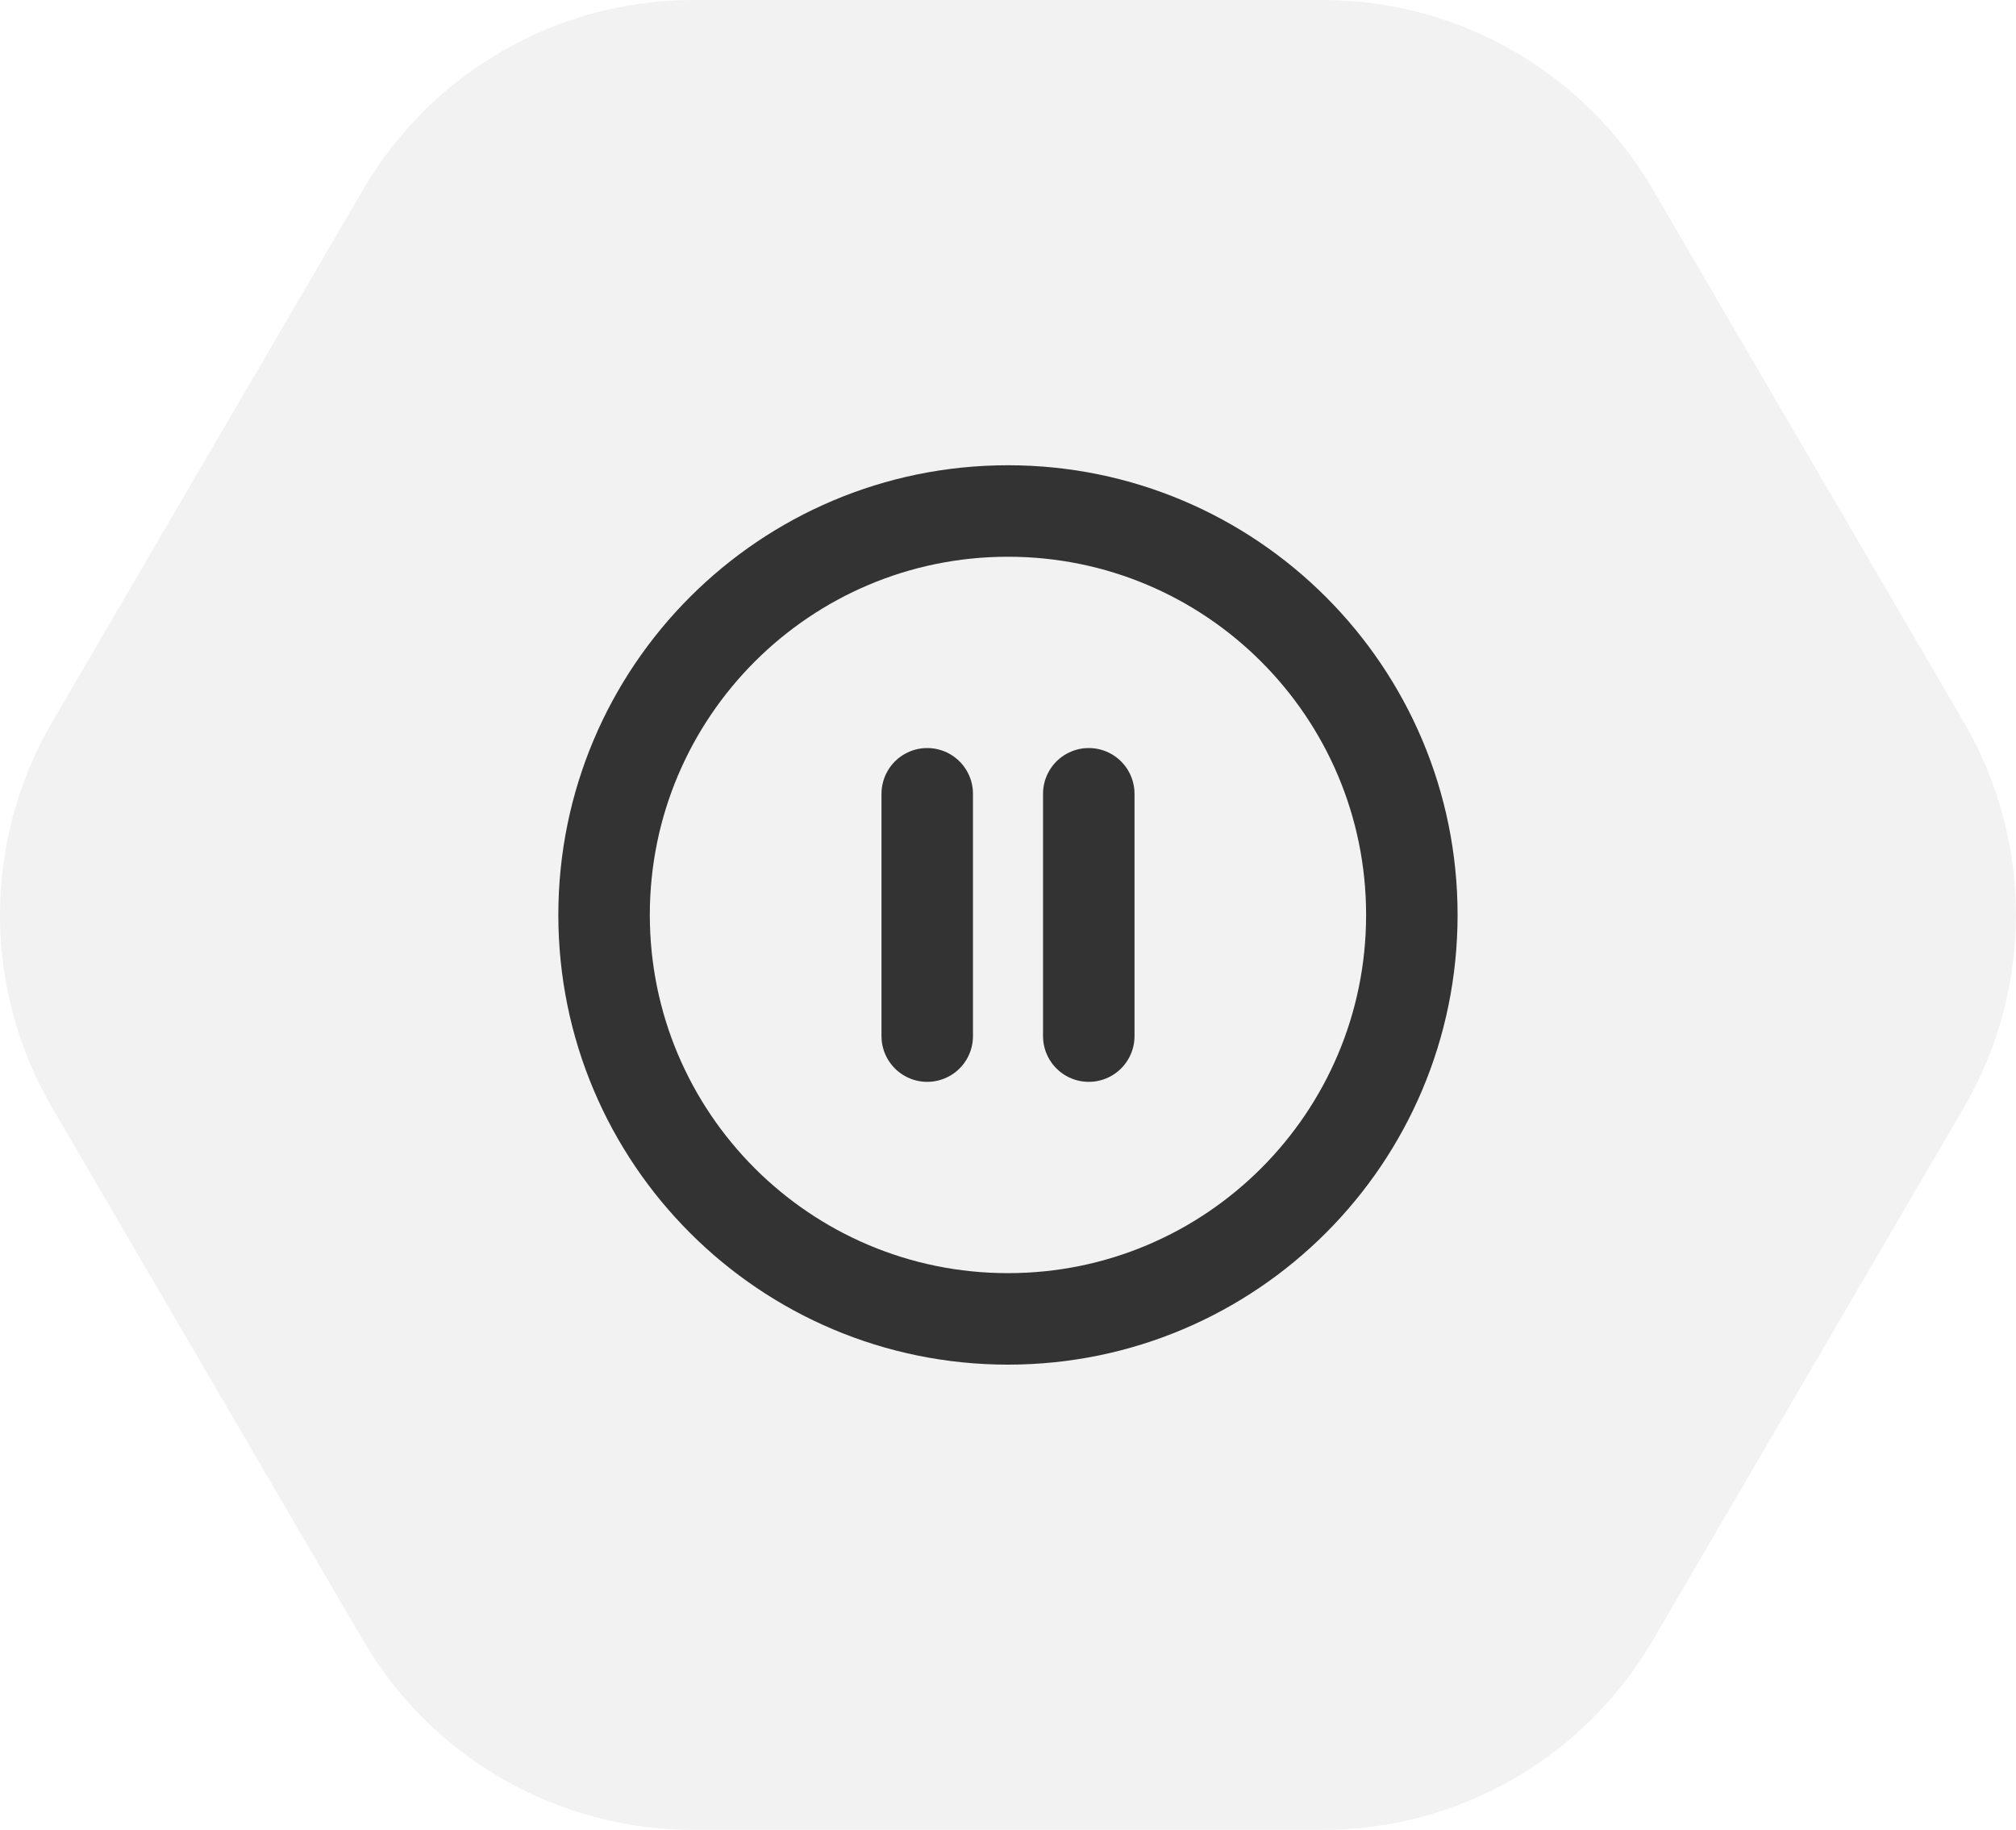
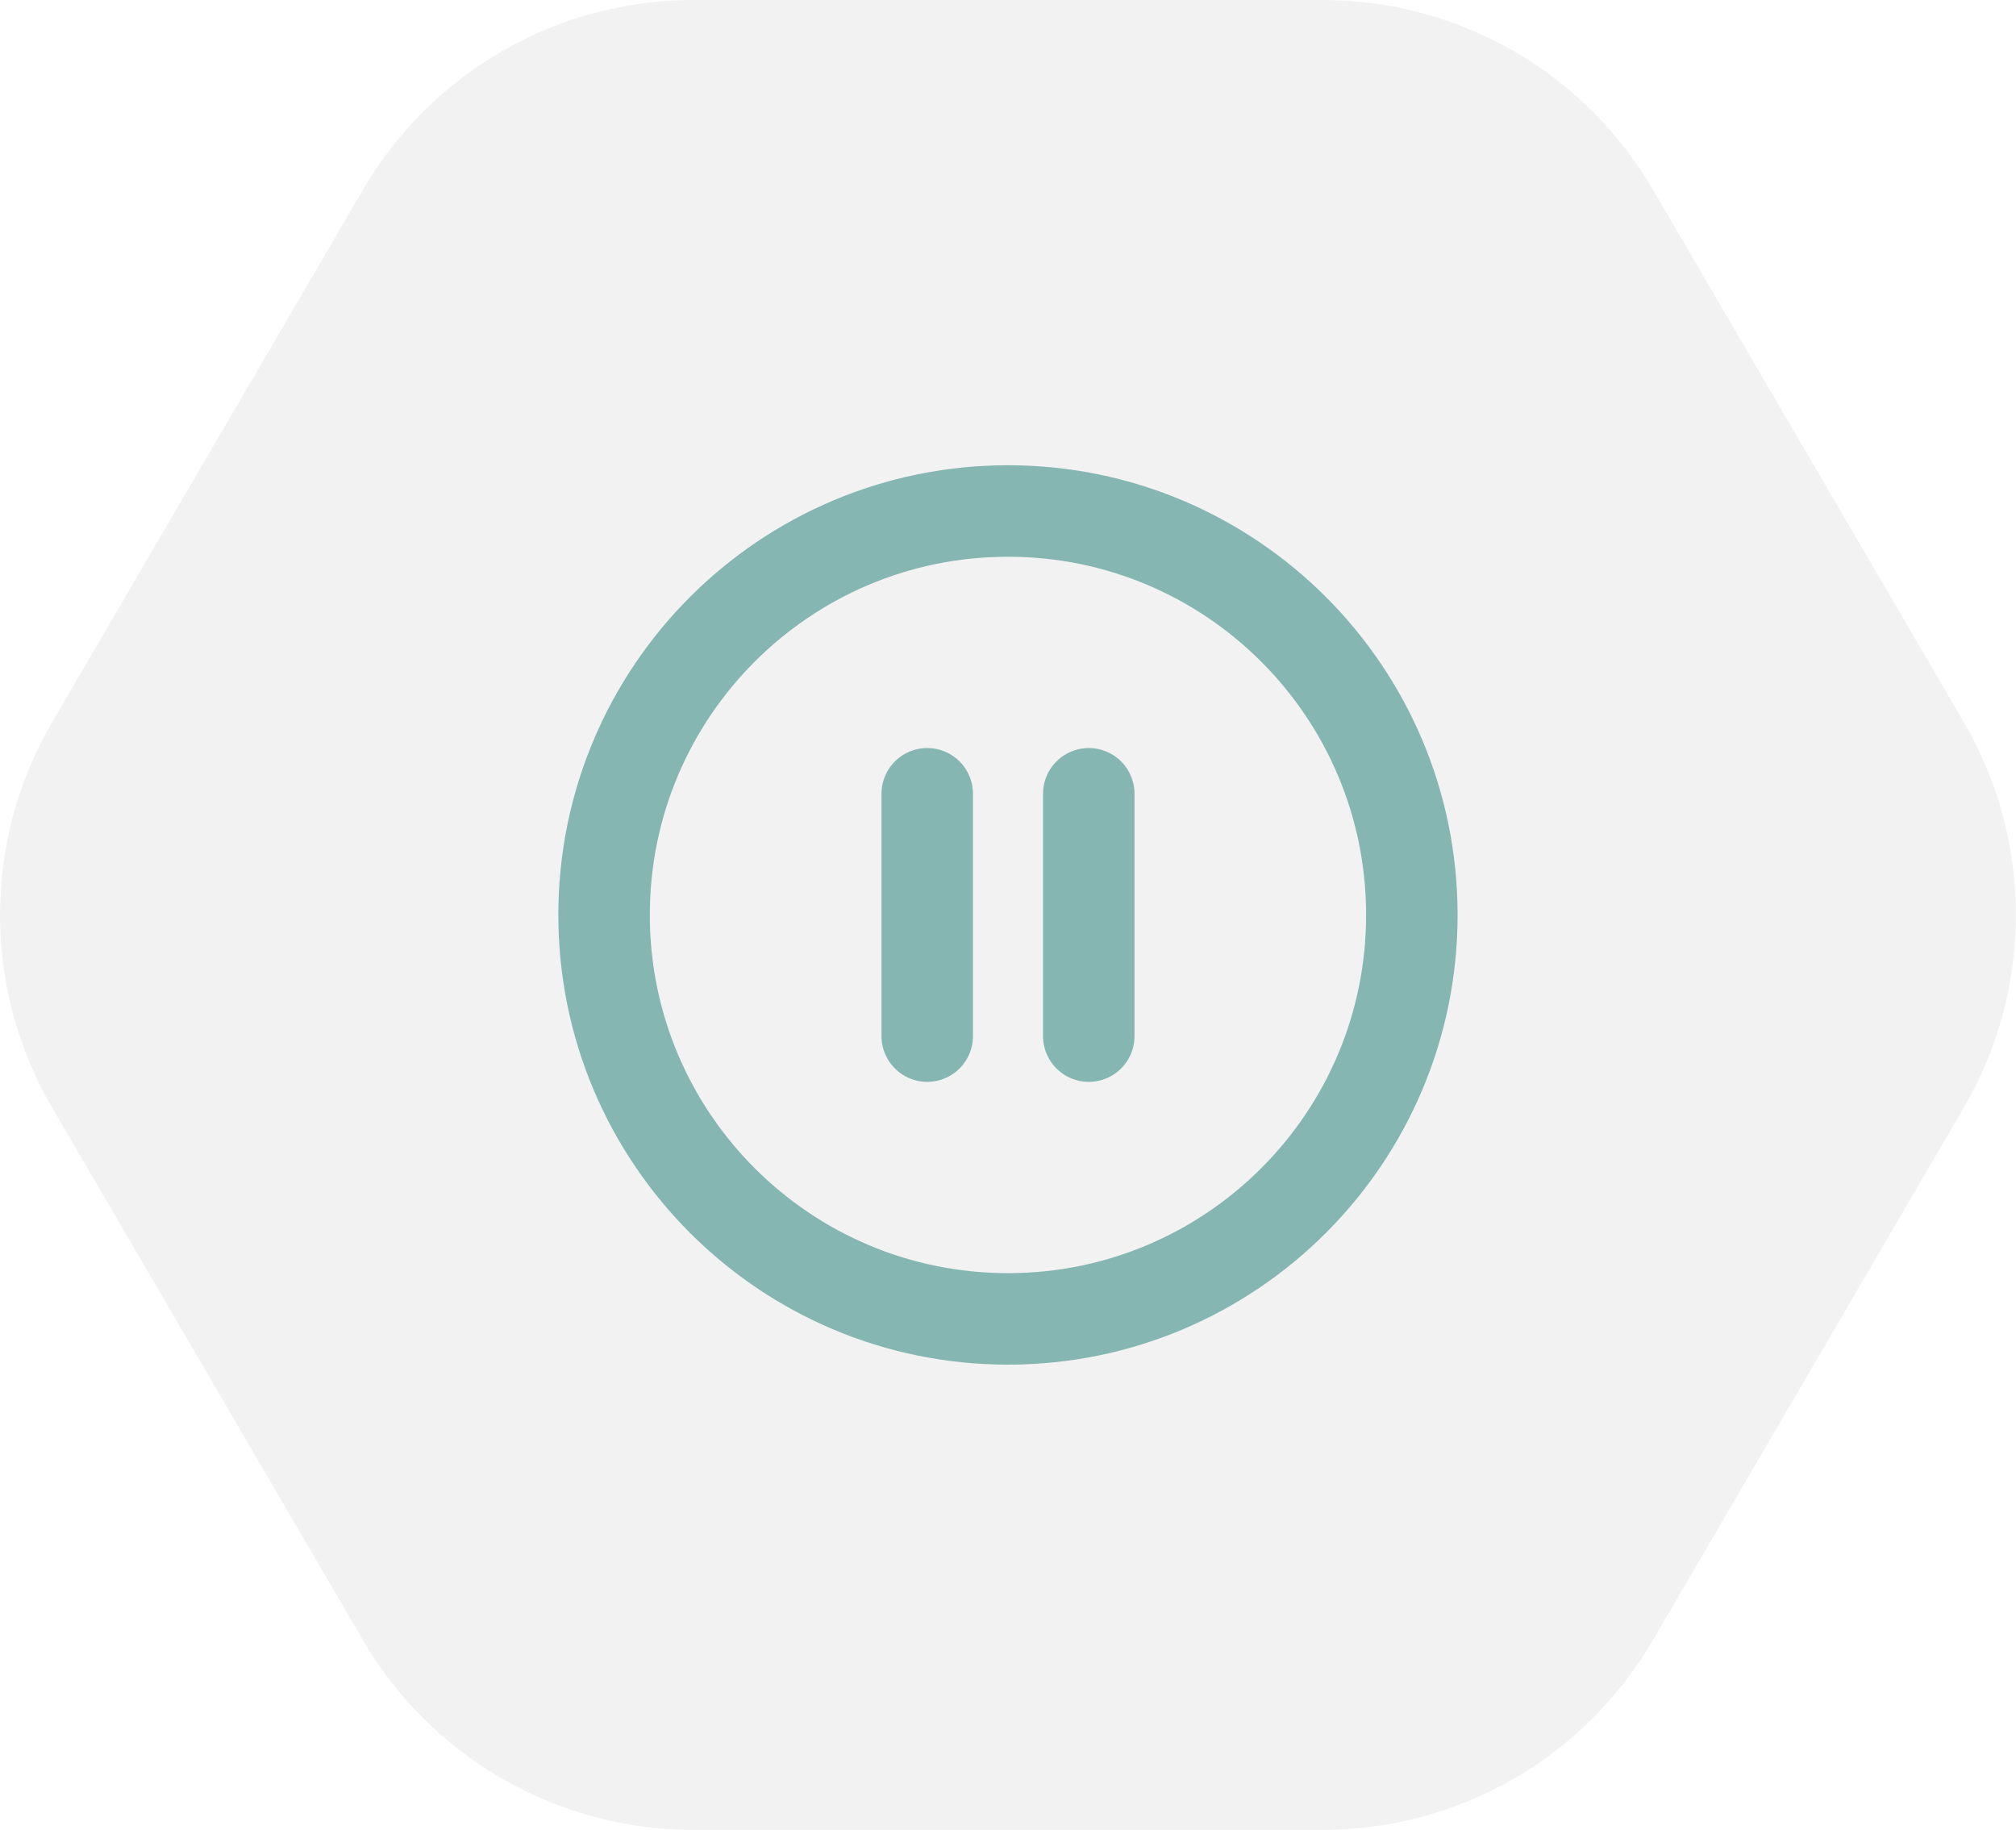
<svg xmlns="http://www.w3.org/2000/svg" id="Layer_1" version="1.1" viewBox="0 0 264.45 240">
  <defs>
    <style>
      .st0 {
-         fill: #f2f2f2;
-       }
- 
-       .st1 {
        fill: none;
-         stroke: #333;
+         stroke: #85b6b2;
        stroke-linecap: round;
        stroke-linejoin: round;
        stroke-width: 12px;
      }
+ 
+       .st1 {
+         fill: #f2f2f2;
+       }
    </style>
  </defs>
-   <path class="st0" d="M173.51,0h-82.58c-17.83,0-34.31,9.46-43.3,24.86L6.84,94.71c-9.12,15.62-9.12,34.95,0,50.57l40.79,69.86c8.99,15.39,25.47,24.86,43.3,24.86h82.58c17.83,0,34.31-9.46,43.3-24.86l40.79-69.86c9.12-15.62,9.12-34.95,0-50.57l-40.79-69.86C207.82,9.46,191.34,0,173.51,0Z" />
+   <path class="st1" d="M173.51,0h-82.58c-17.83,0-34.31,9.46-43.3,24.86L6.84,94.71c-9.12,15.62-9.12,34.95,0,50.57l40.79,69.86c8.99,15.39,25.47,24.86,43.3,24.86h82.58c17.83,0,34.31-9.46,43.3-24.86l40.79-69.86c9.12-15.62,9.12-34.95,0-50.57l-40.79-69.86C207.82,9.46,191.34,0,173.51,0Z" />
  <g>
-     <circle class="st1" cx="132.22" cy="120" r="52.98" />
-     <line class="st1" x1="121.63" y1="135.89" x2="121.63" y2="104.11" />
-     <line class="st1" x1="142.82" y1="135.89" x2="142.82" y2="104.11" />
+     <circle class="st0" cx="132.22" cy="120" r="52.98" />
+     <line class="st0" x1="121.63" y1="135.89" x2="121.63" y2="104.11" />
+     <line class="st0" x1="142.82" y1="135.89" x2="142.82" y2="104.11" />
  </g>
</svg>
